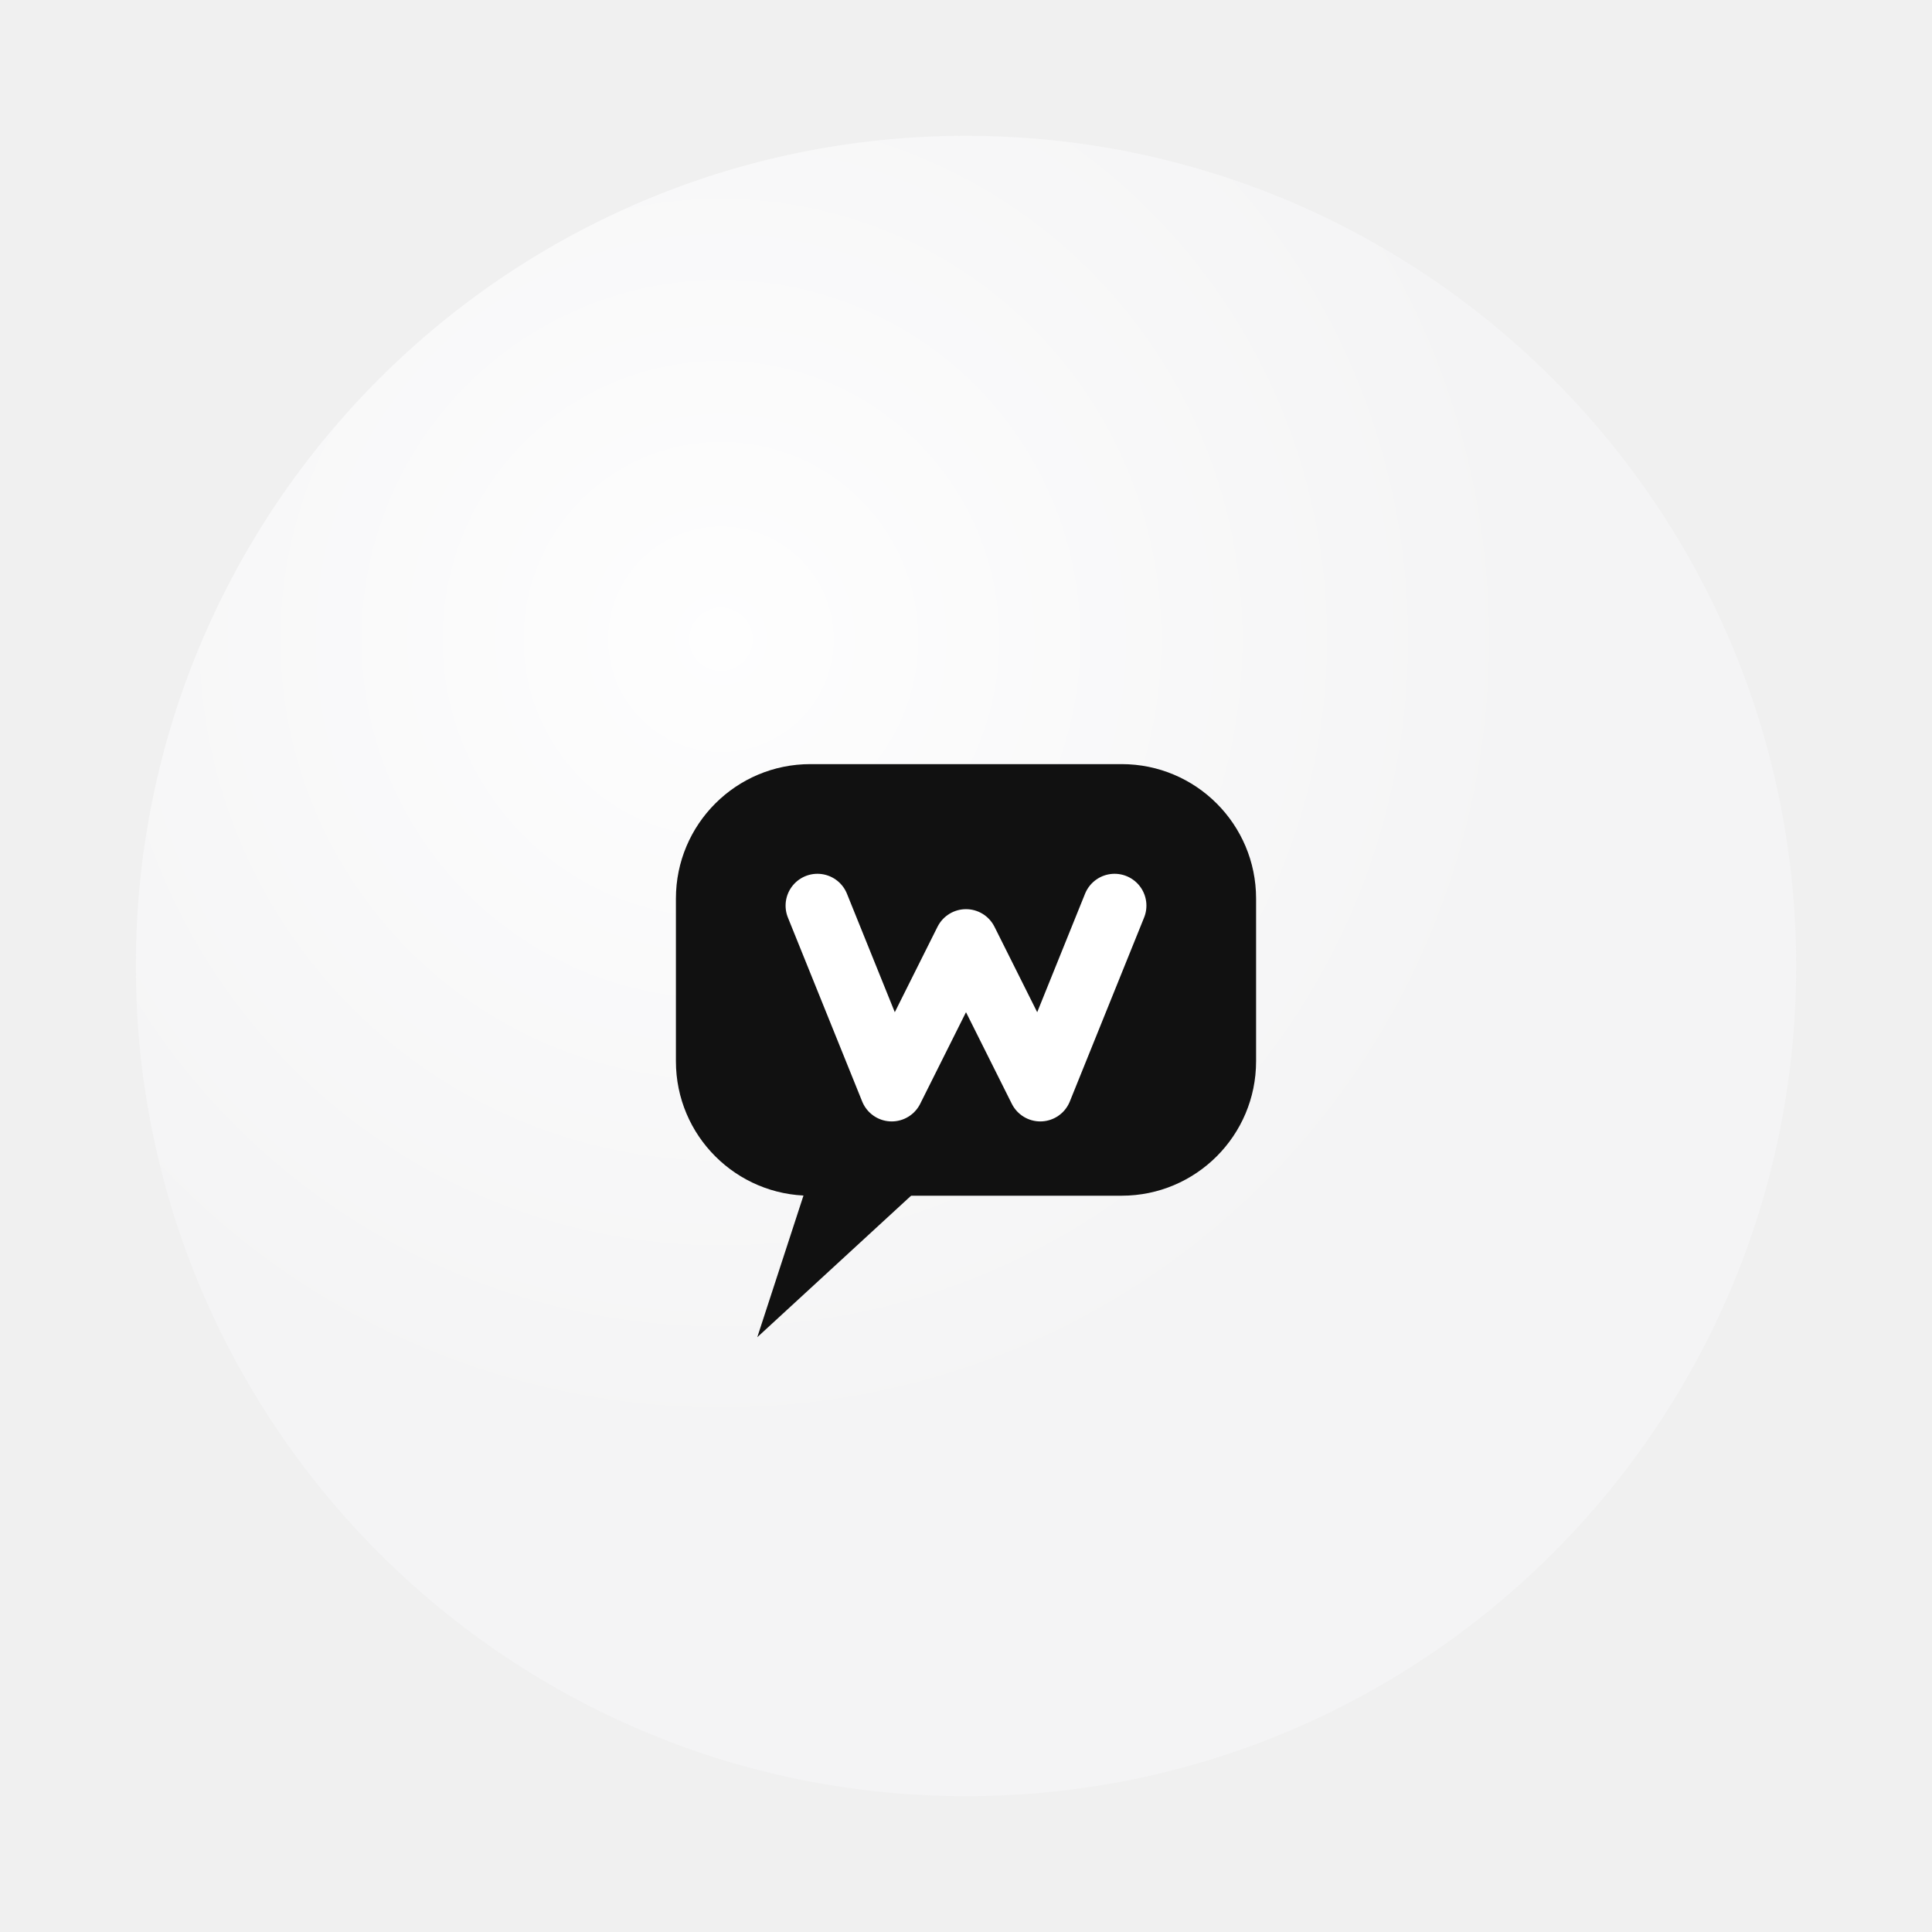
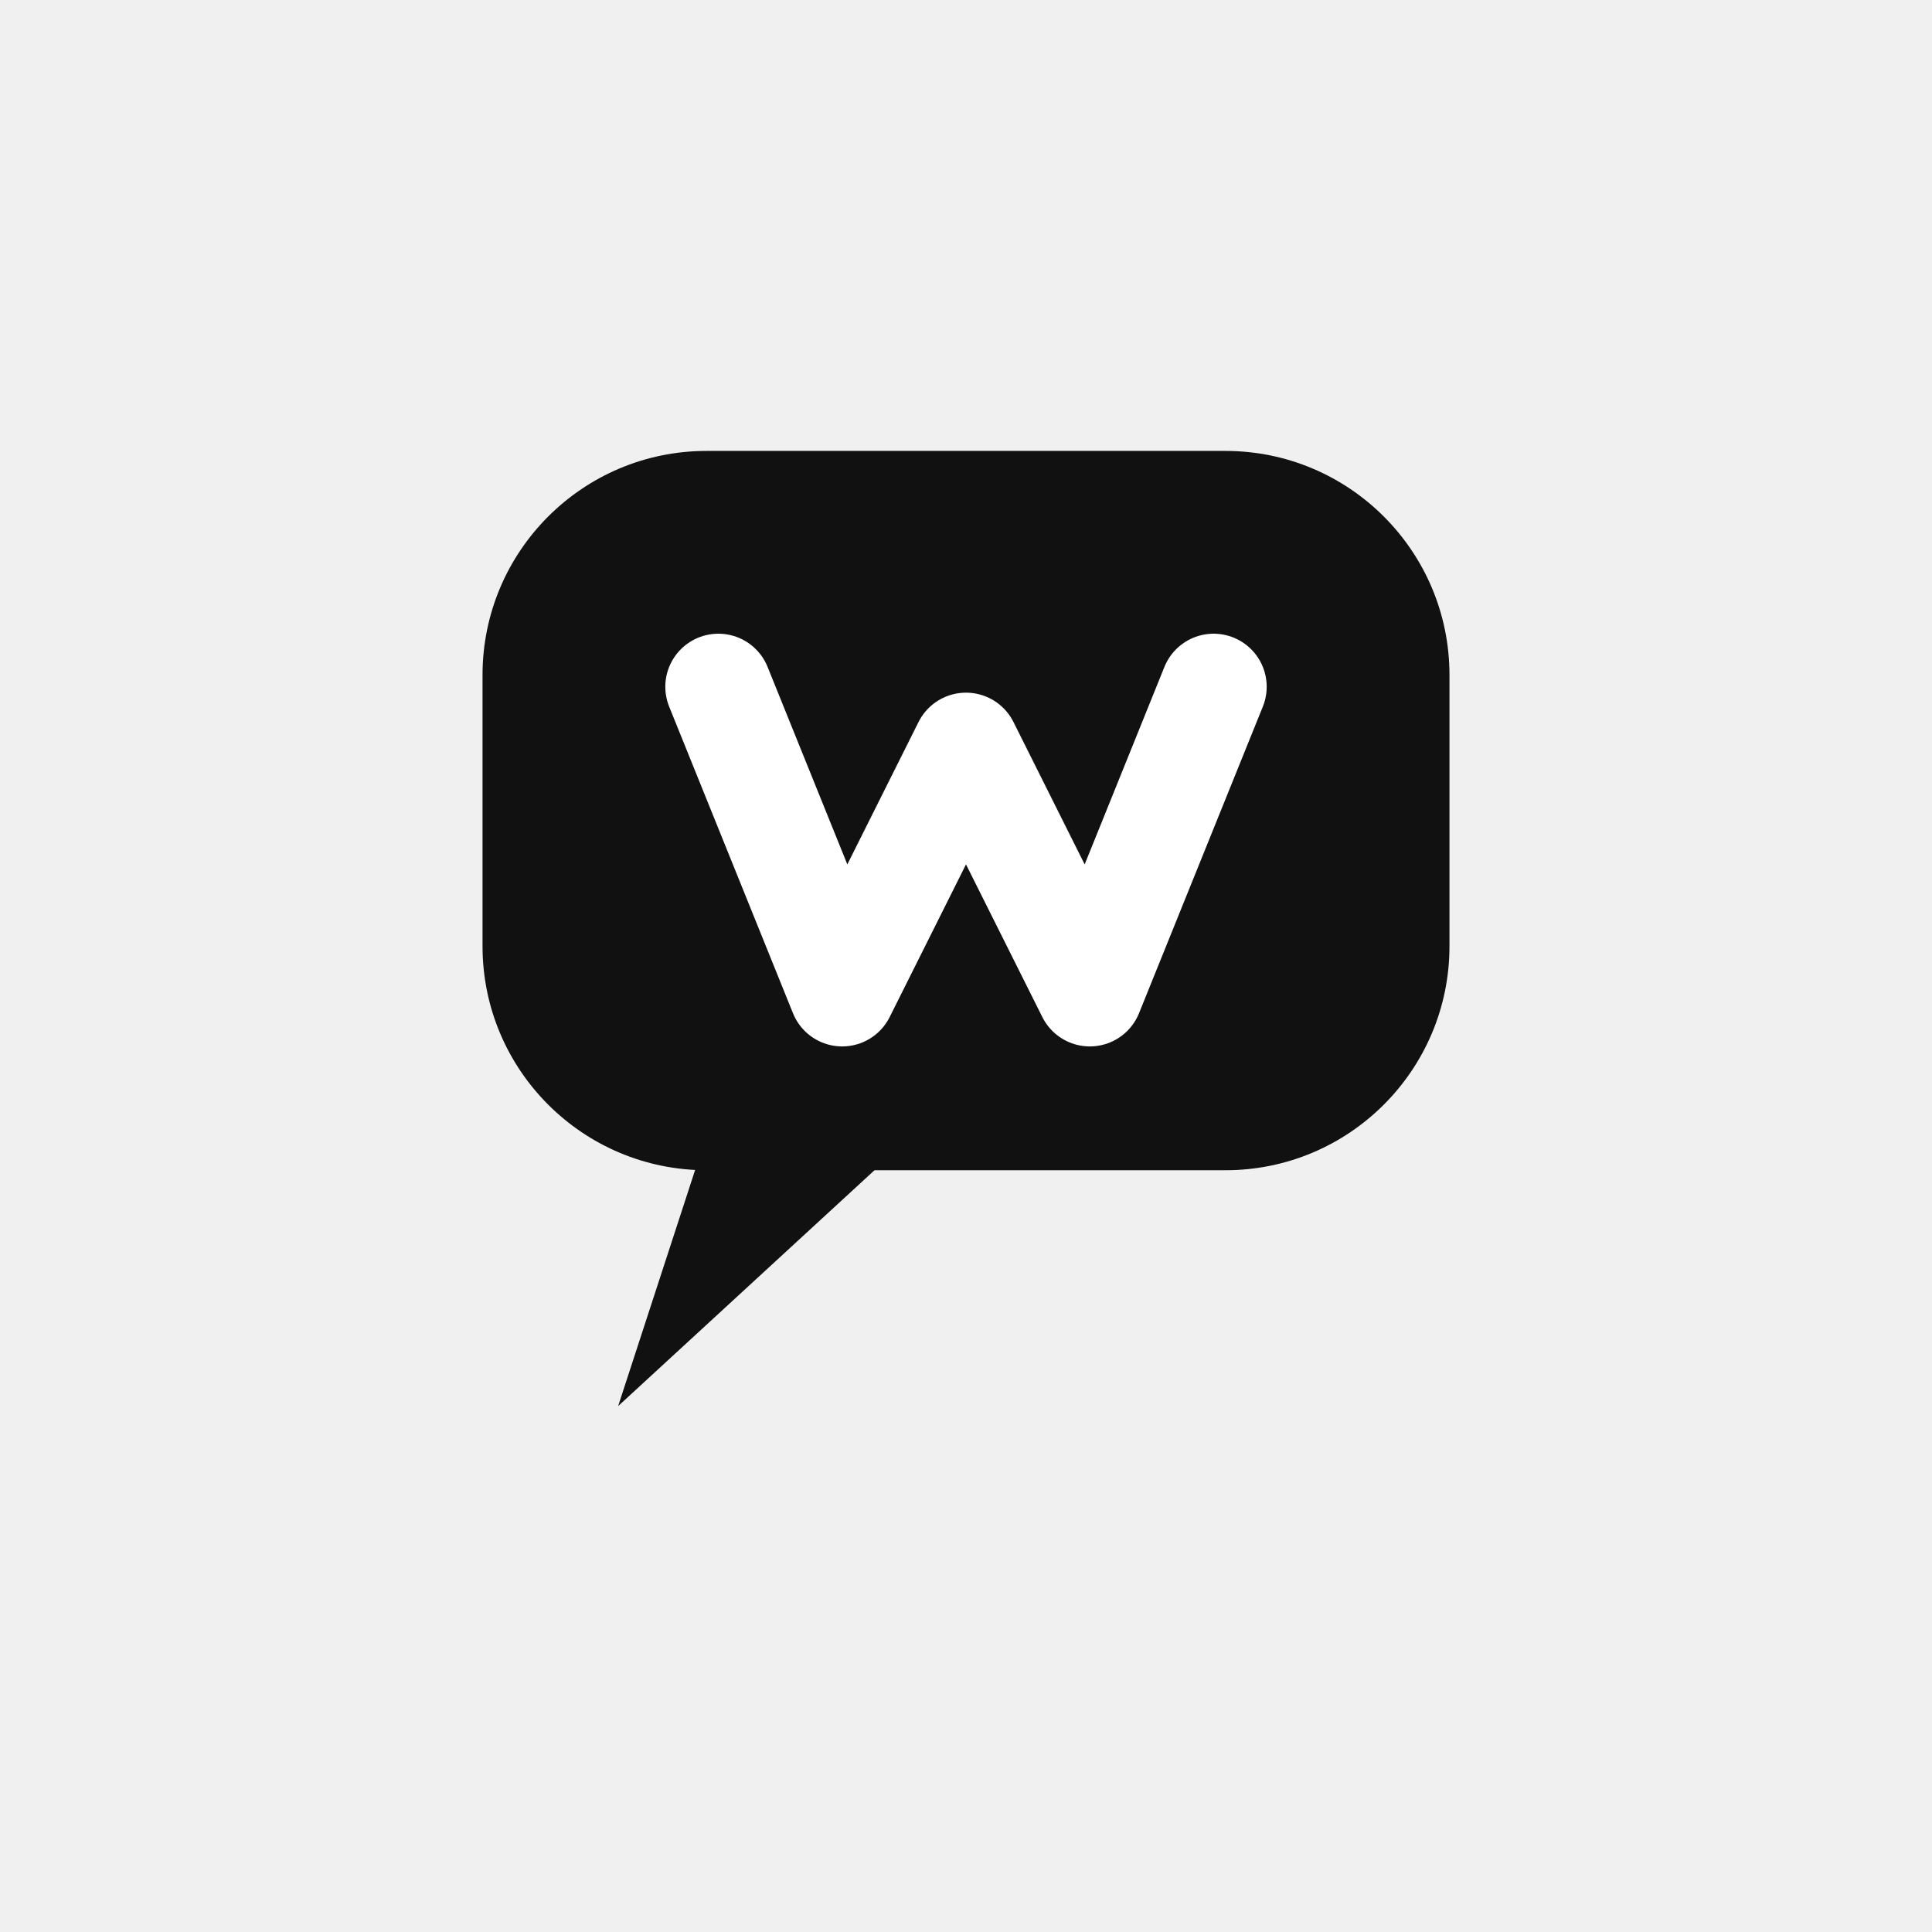
<svg xmlns="http://www.w3.org/2000/svg" width="1024" height="1024" viewBox="0 0 1024 1024" fill="none">
-   <circle cx="512" cy="512" r="440" fill="#F4F4F5" />
-   <circle cx="512" cy="512" r="440" fill="url(#sheen)" />
-   <g transform="translate(272,300) scale(0.9375)">
+   <g transform="translate(112,64) scale(1.5625)">
    <path d="M168 344 L138 436 L238 344 Z" fill="#111111" />
    <rect x="92" y="112" width="328" height="244" rx="76" fill="#111111" />
    <path d="M172 192 L214 296 L256 212 L298 296 L340 192" stroke="#FFFFFF" stroke-width="36" fill="none" stroke-linecap="round" stroke-linejoin="round" />
  </g>
-   <defs>
-     <radialGradient id="sheen" cx="0.35" cy="0.3" r="0.9">
-       <stop offset="0" stop-color="#FFFFFF" stop-opacity="0.9" />
-       <stop offset="0.55" stop-color="#FFFFFF" stop-opacity="0" />
-     </radialGradient>
-   </defs>
</svg>
